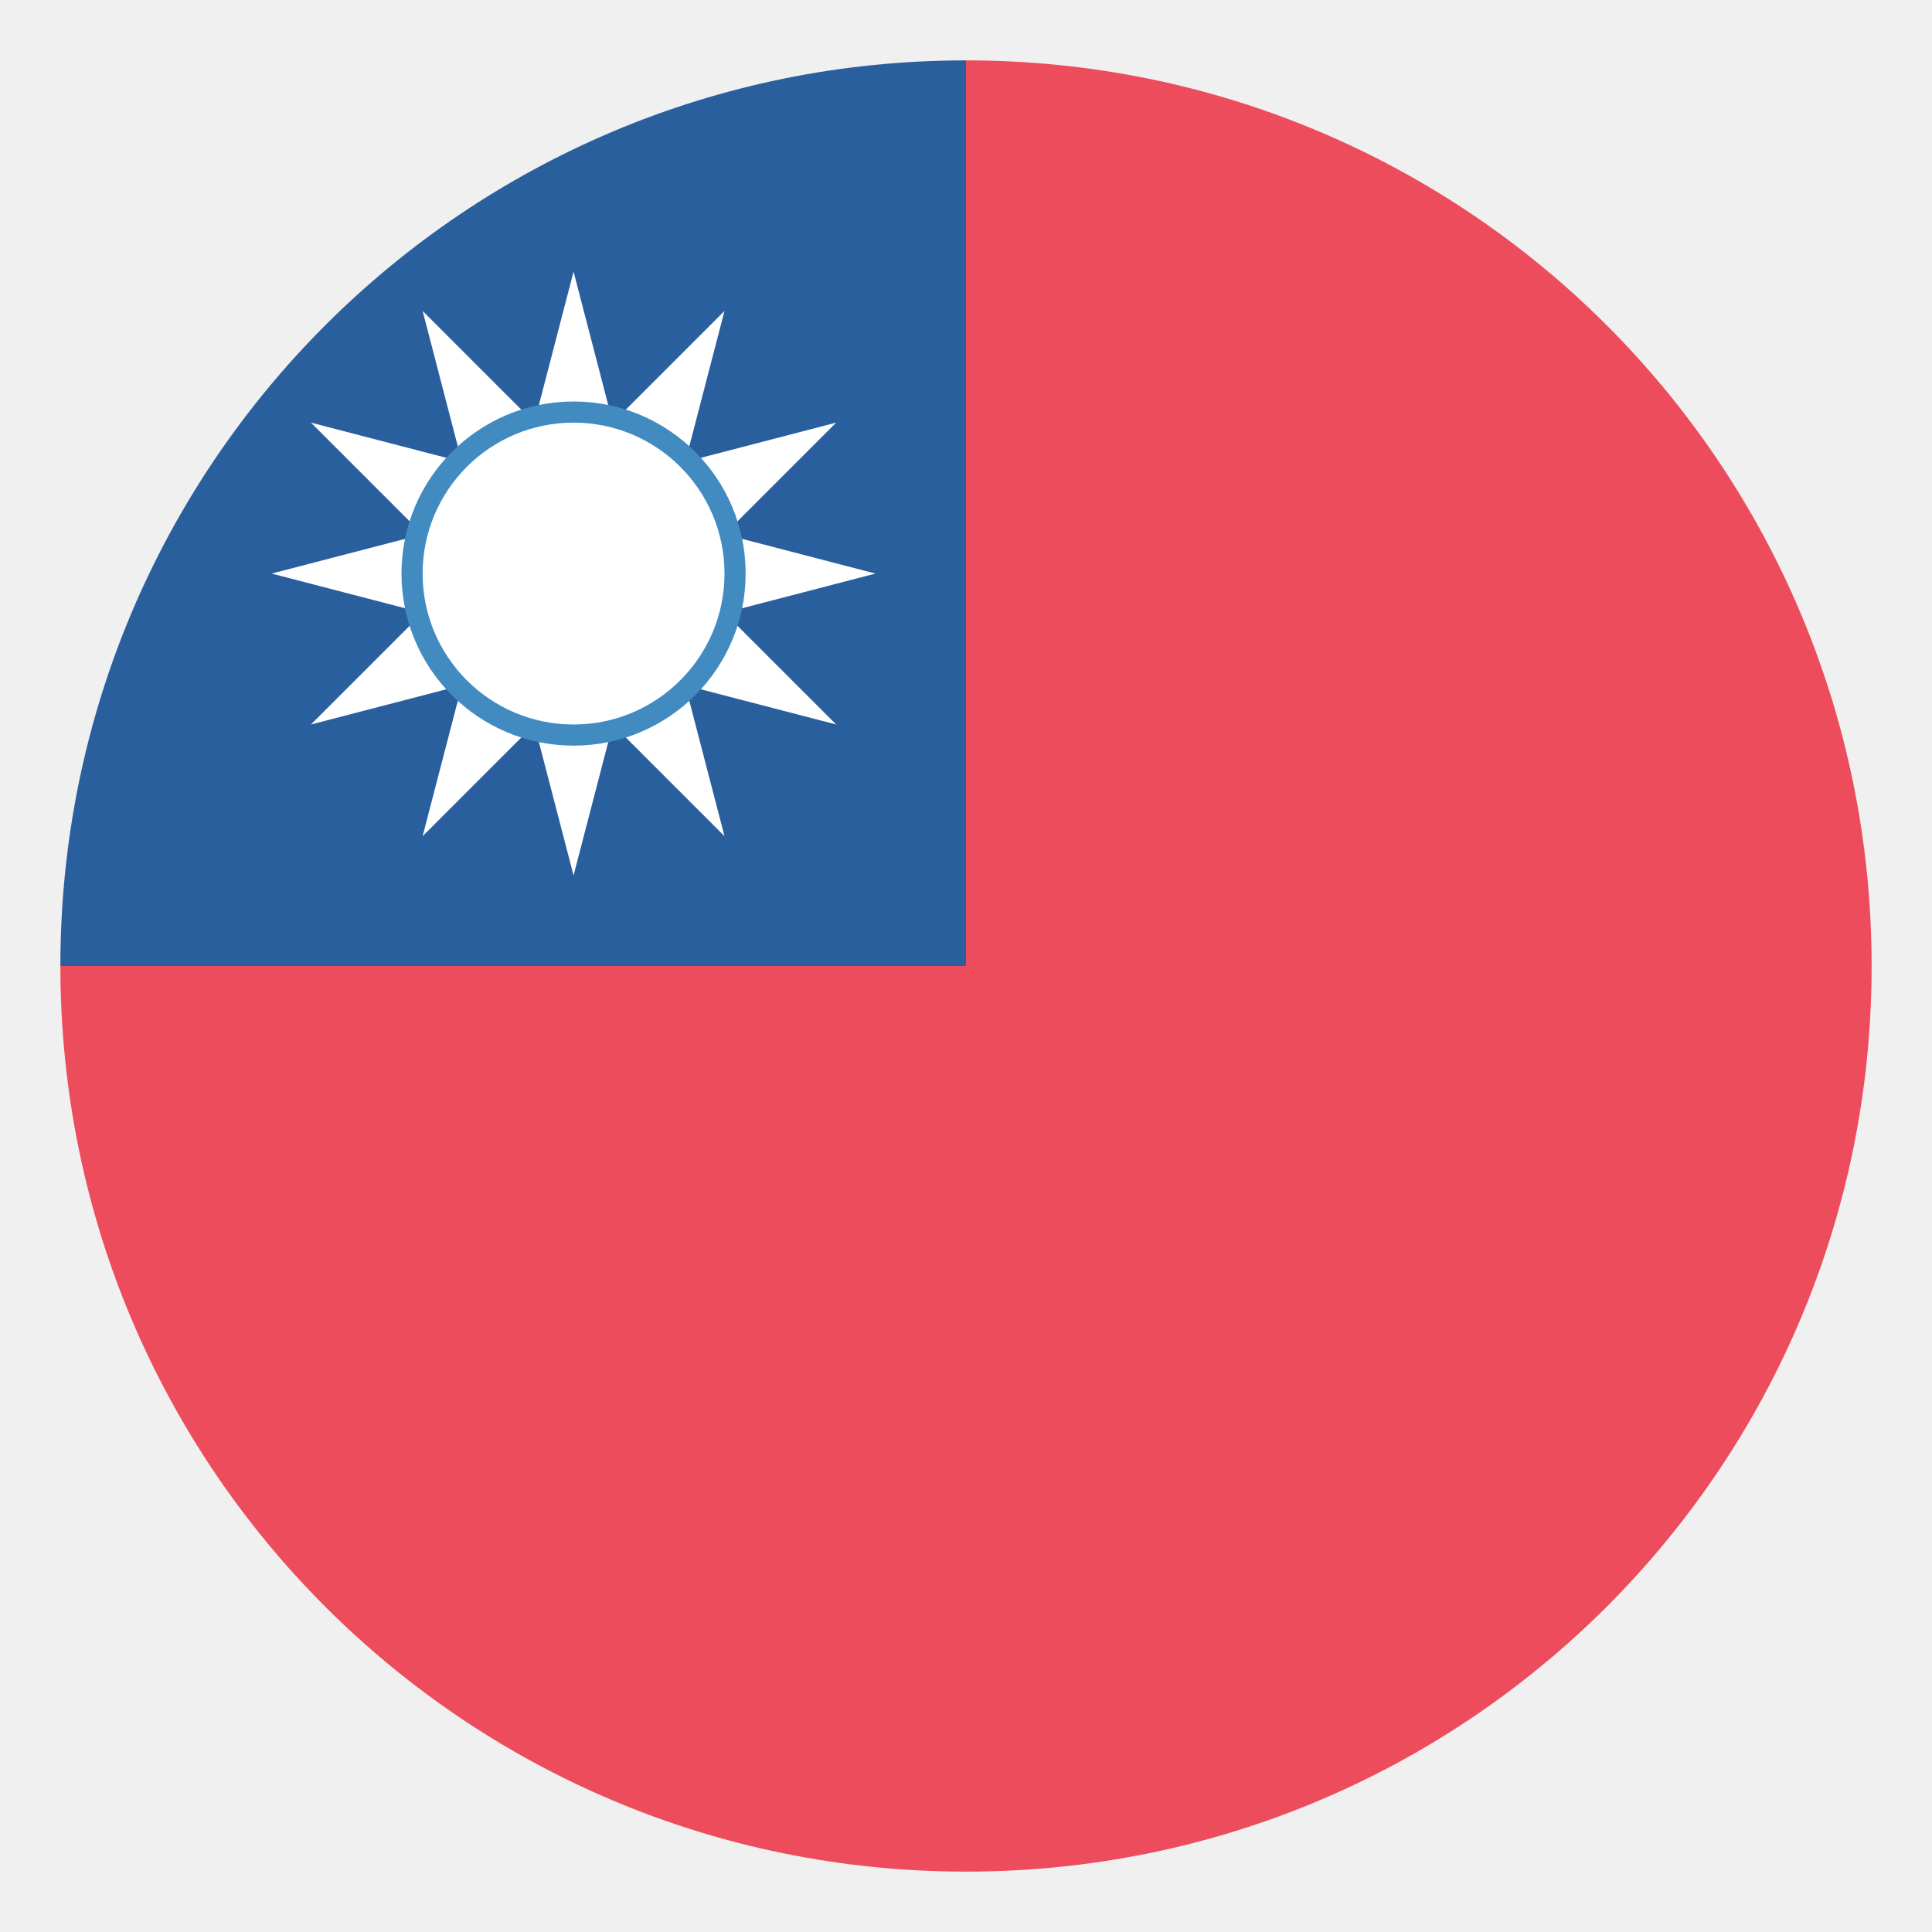
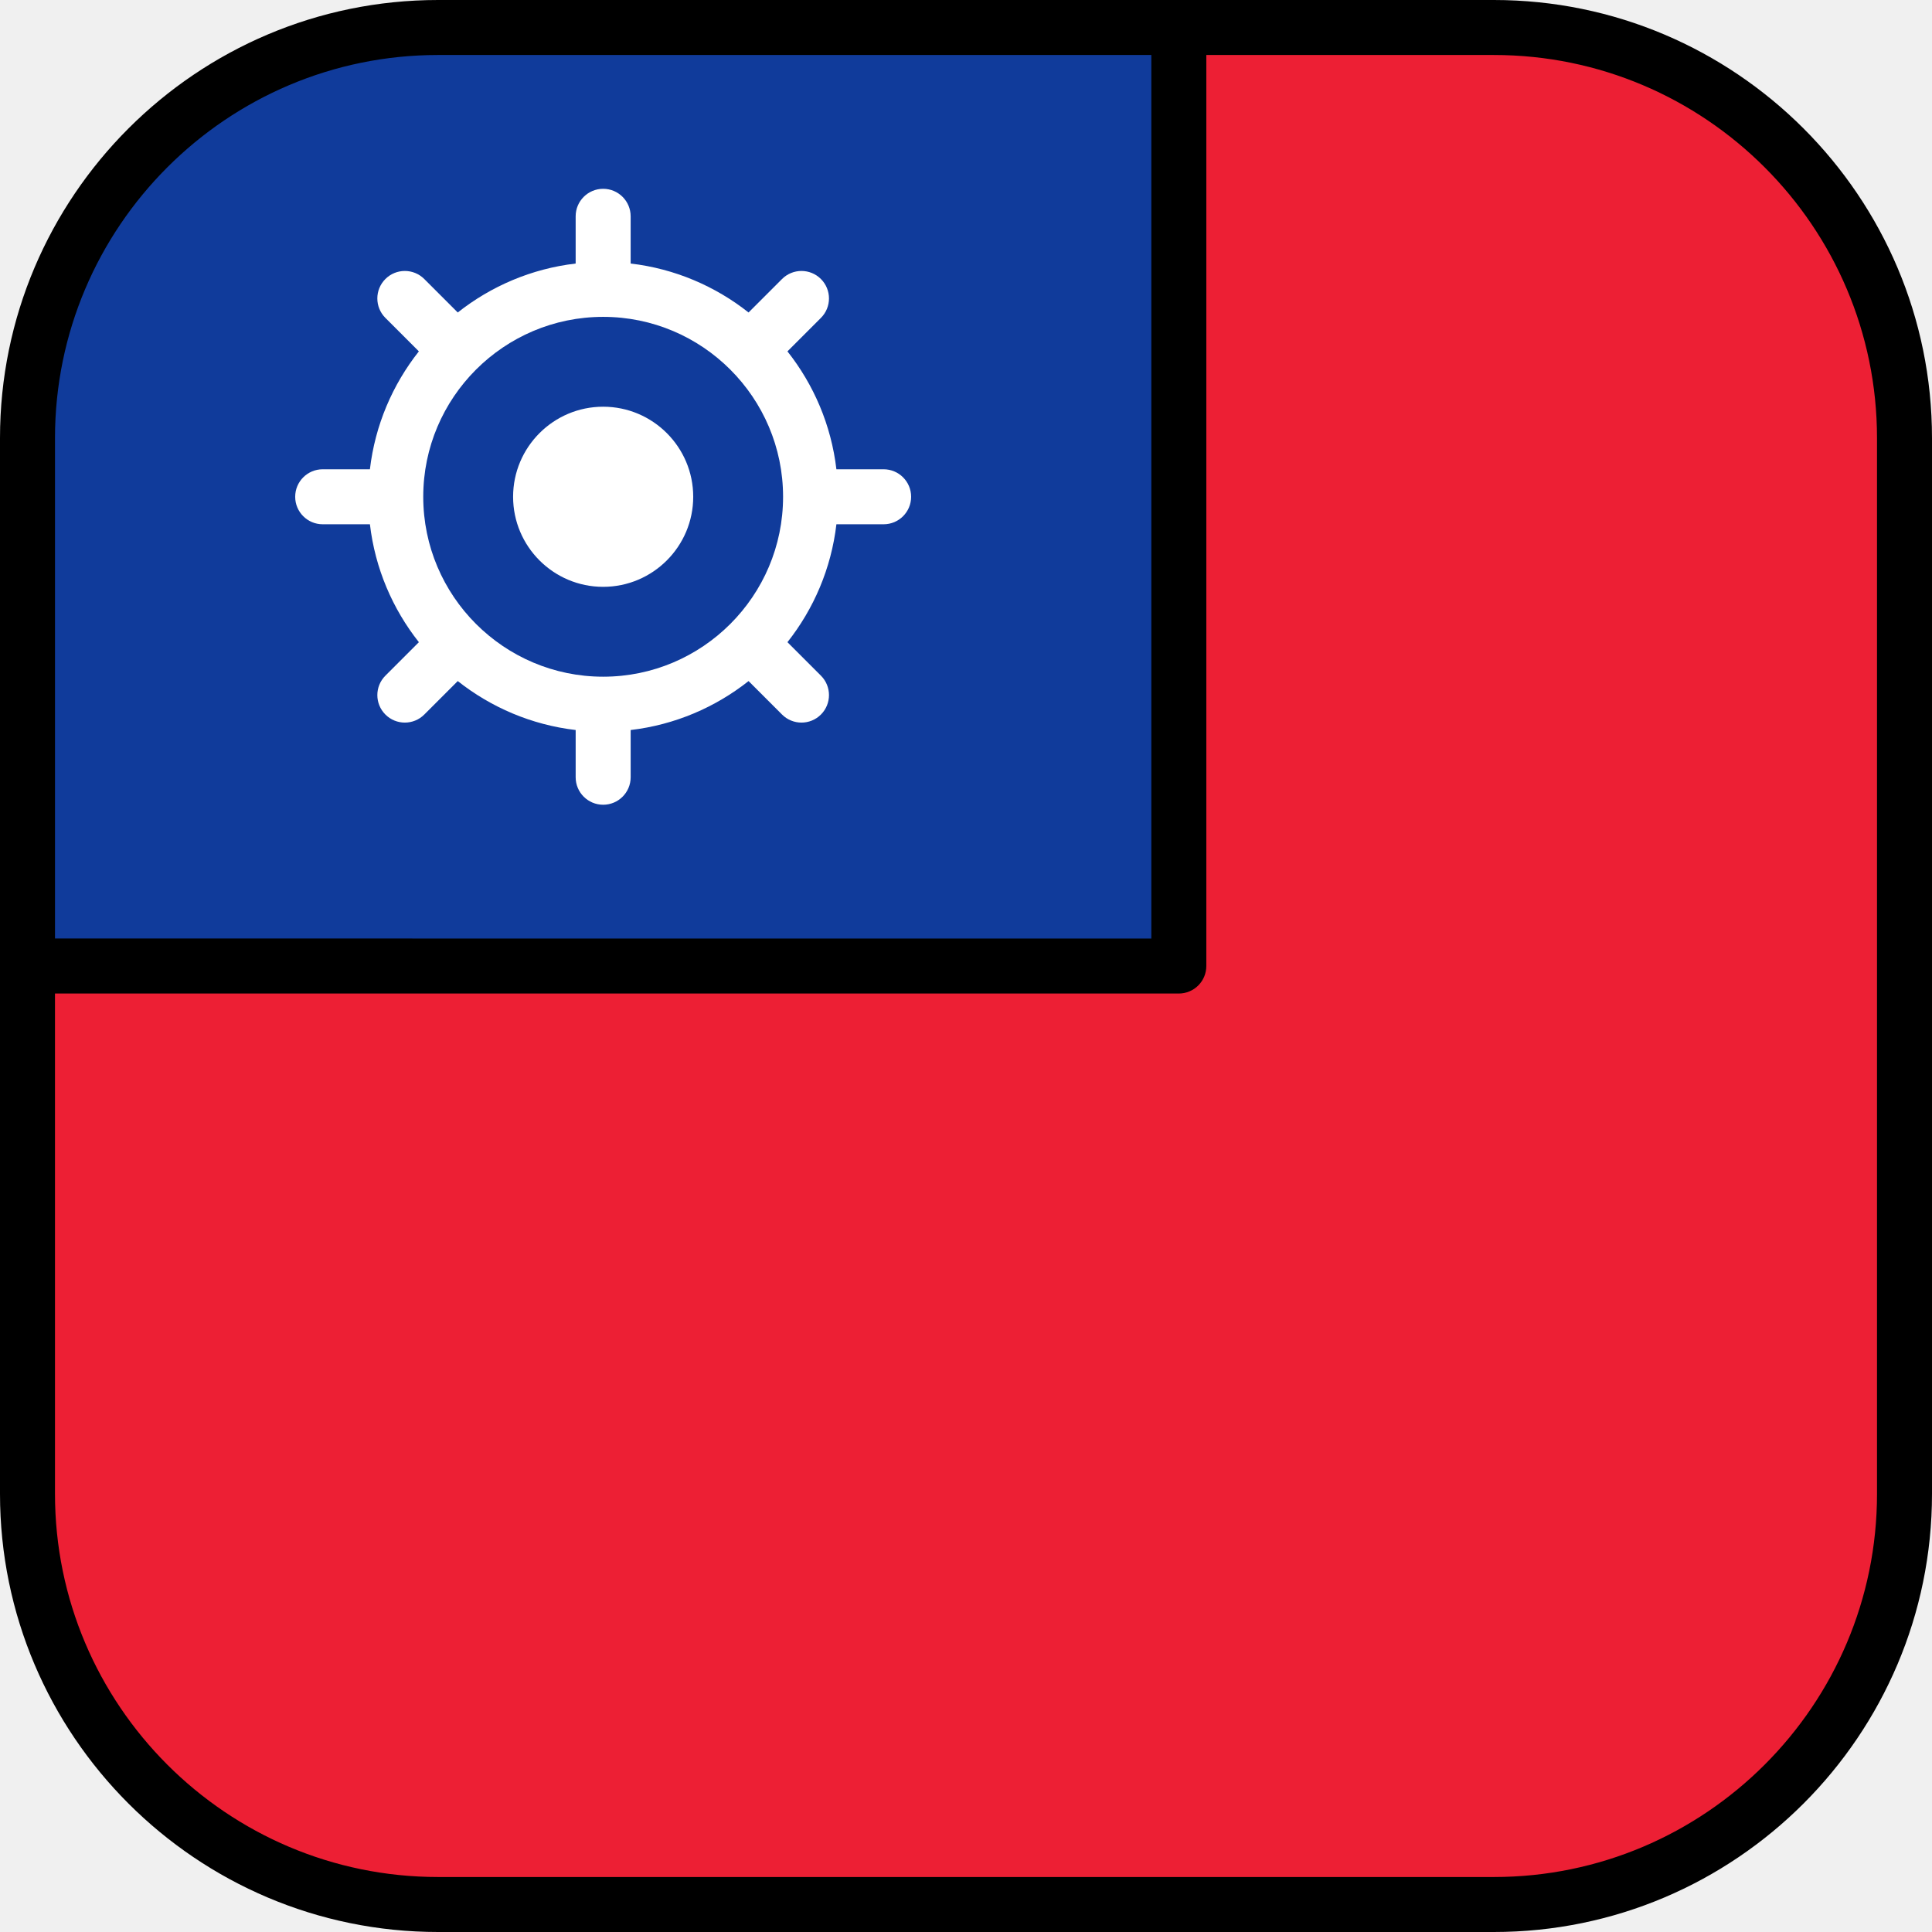
- <svg xmlns="http://www.w3.org/2000/svg" width="800px" height="800px" viewBox="0 0 64 64" aria-hidden="true" role="img" class="iconify iconify--emojione" preserveAspectRatio="xMidYMid meet">
-   <path d="M32 2v30H2c0 16.6 13.4 30 30 30s30-13.4 30-30S48.6 2 32 2z" fill="#ed4c5c" />
-   <path d="M32 2C15.4 2 2 15.4 2 32h30V2z" fill="#2a5f9e" />
-   <path d="M24 20.3l5-1.3l-5-1.3l3.7-3.7l-5 1.3l1.3-5l-3.7 3.7L19 9l-1.3 5l-3.7-3.7l1.3 5l-5-1.3l3.7 3.7L9 19l5 1.3l-3.7 3.7l5-1.3l-1.3 5l3.7-3.7l1.3 5l1.3-5l3.7 3.7l-1.3-5l5 1.3l-3.7-3.7" fill="#ffffff" />
-   <circle cx="19" cy="19" r="5.7" fill="#428bc1" />
-   <circle cx="19" cy="19" r="5" fill="#ffffff" />
+ <svg xmlns="http://www.w3.org/2000/svg" height="64px" width="64px" version="1.1" id="Layer_1" viewBox="0 0 512 512" xml:space="preserve" fill="#000000">
+   <g id="SVGRepo_bgCarrier" stroke-width="0" />
+   <g id="SVGRepo_tracerCarrier" stroke-linecap="round" stroke-linejoin="round" stroke="#CCCCCC" stroke-width="2.048" />
+   <g id="SVGRepo_iconCarrier">
+     <path style="fill:#ED1F34;" d="M395.901,7.286H116.099C56.003,7.286,7.286,56.004,7.286,116.099v279.803 c0,60.095,48.717,108.812,108.812,108.812h279.803c60.095,0,108.812-48.717,108.812-108.812V116.099 C504.713,56.004,455.997,7.286,395.901,7.286z" />
+     <path style="fill:#103B9B;" d="M312.401,7.294H115.494C55.677,7.621,7.286,56.206,7.286,116.099v139.909H312.4L312.401,7.294 L312.401,7.294z" />
+     <path d="M395.901,0H116.099C52.082,0,0,52.082,0,116.099v279.803C0,459.918,52.082,512,116.099,512h279.803 C459.918,512,512,459.918,512,395.901V116.099C512,52.082,459.918,0,395.901,0z M116.099,14.573h189.016v234.148l-290.541-0.007 V116.099C14.573,60.117,60.117,14.573,116.099,14.573z M497.427,395.901c0,55.982-45.544,101.526-101.526,101.526H116.099 c-55.981,0-101.526-45.544-101.526-101.526V263.287l297.827,0.007c1.933,0,3.786-0.767,5.152-2.134 c1.367-1.366,2.134-3.22,2.134-5.152V14.574H395.9c55.982,0,101.526,45.544,101.526,101.526v279.801H497.427z" />
+     <g>
+       <path style="fill:#FFFFFF;" d="M159.843,107.783c-13.16,0-23.867,10.707-23.867,23.867s10.706,23.867,23.867,23.867 c13.16,0,23.867-10.706,23.867-23.867C183.711,118.49,173.004,107.783,159.843,107.783z" />
+       <path style="fill:#FFFFFF;" d="M234.171,124.364h-12.516c-1.373-11.714-6.008-22.438-12.974-31.247l8.872-8.872 c2.846-2.845,2.846-7.459,0-10.304c-2.845-2.845-7.459-2.845-10.305,0l-8.872,8.871c-8.809-6.966-19.533-11.601-31.247-12.973 V57.323c0-4.024-3.262-7.287-7.287-7.287c-4.024,0-7.287,3.262-7.287,7.287v12.516c-11.714,1.373-22.438,6.008-31.247,12.973 l-8.871-8.871c-2.845-2.845-7.459-2.845-10.304,0c-2.846,2.845-2.846,7.459,0,10.304l8.871,8.872 c-6.965,8.809-11.601,19.533-12.974,31.247H85.516c-4.024,0-7.287,3.262-7.287,7.287c0,4.024,3.262,7.286,7.287,7.286h12.516 c1.373,11.714,6.008,22.438,12.974,31.248l-8.871,8.872c-2.846,2.845-2.846,7.459,0,10.304c1.423,1.423,3.287,2.134,5.152,2.134 s3.73-0.712,5.152-2.134l8.871-8.871c8.809,6.965,19.533,11.601,31.247,12.973v12.516c0,4.024,3.262,7.286,7.287,7.286 c4.024,0,7.287-3.262,7.287-7.286v-12.516c11.714-1.373,22.438-6.008,31.247-12.973l8.872,8.871 c1.423,1.423,3.287,2.134,5.152,2.134c1.865,0,3.73-0.712,5.152-2.134c2.846-2.845,2.846-7.459,0-10.304l-8.872-8.872 c6.966-8.809,11.601-19.534,12.974-31.248h12.516c4.024,0,7.286-3.262,7.286-7.286 C241.458,127.627,238.195,124.364,234.171,124.364z M159.843,179.331c-26.29,0-47.679-21.389-47.679-47.68 c0-26.29,21.389-47.679,47.679-47.679c26.291,0,47.68,21.389,47.68,47.679C207.523,157.942,186.134,179.331,159.843,179.331z" />
+     </g>
+   </g>
</svg>
